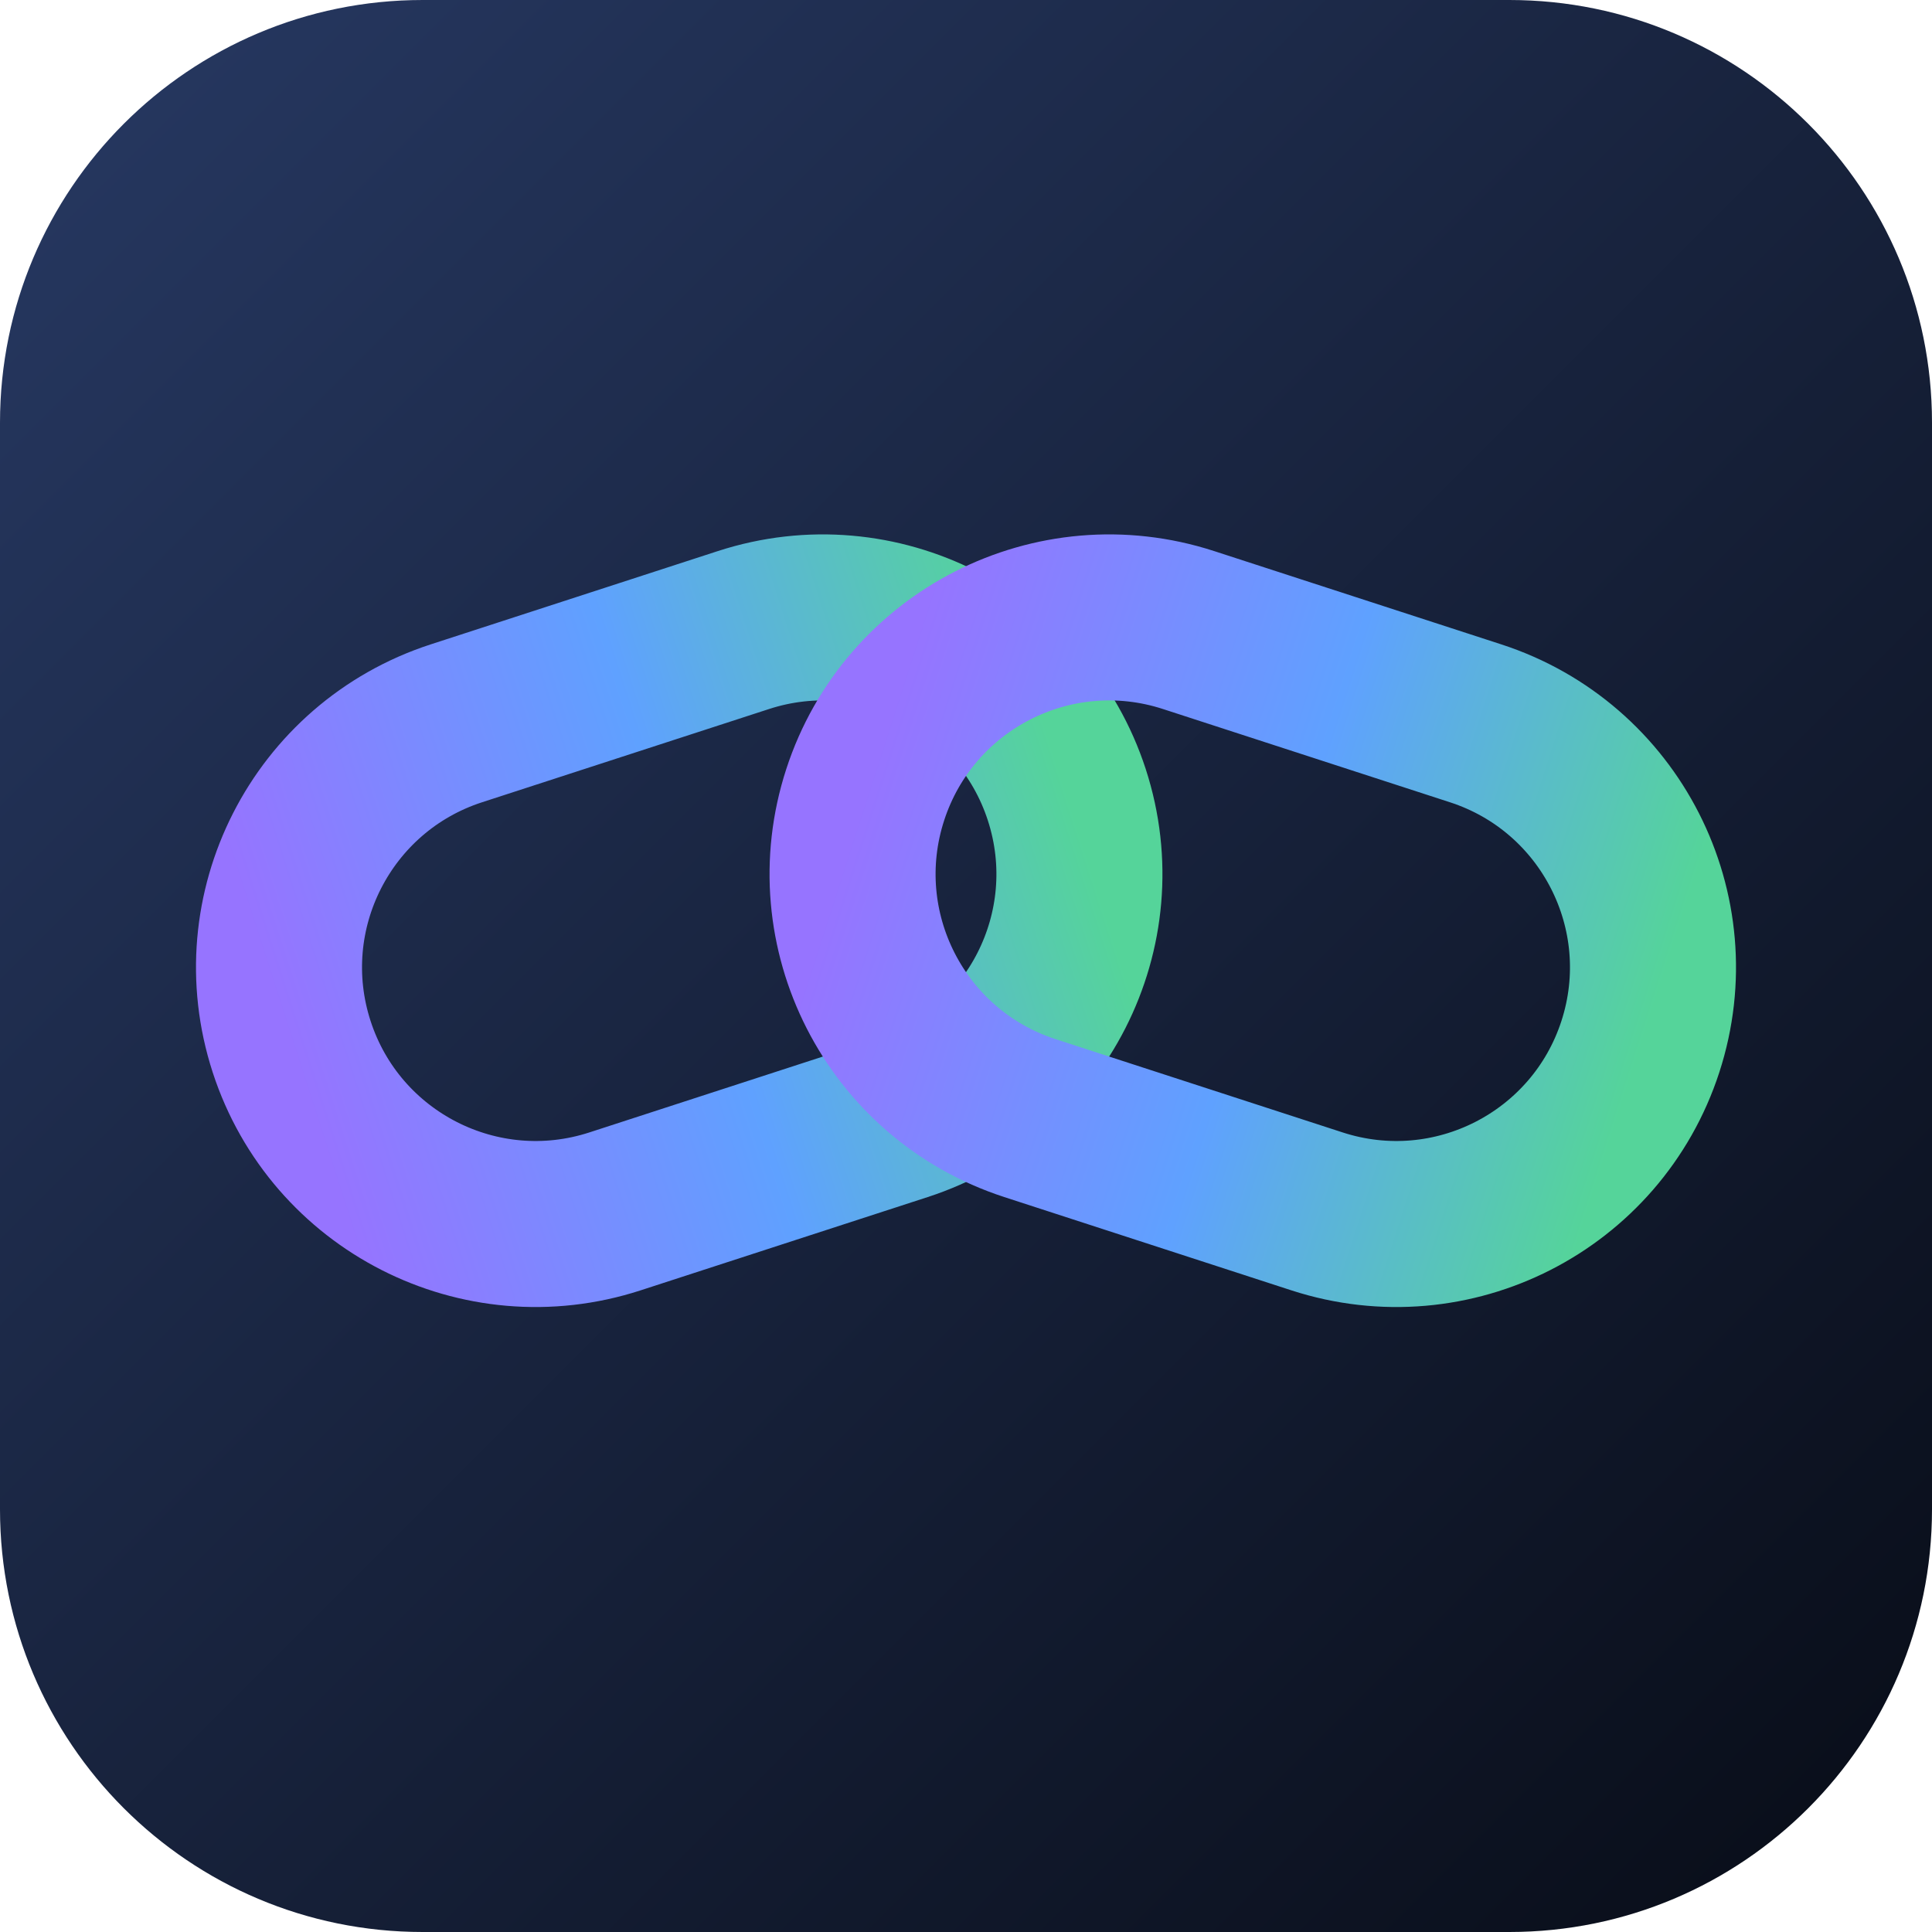
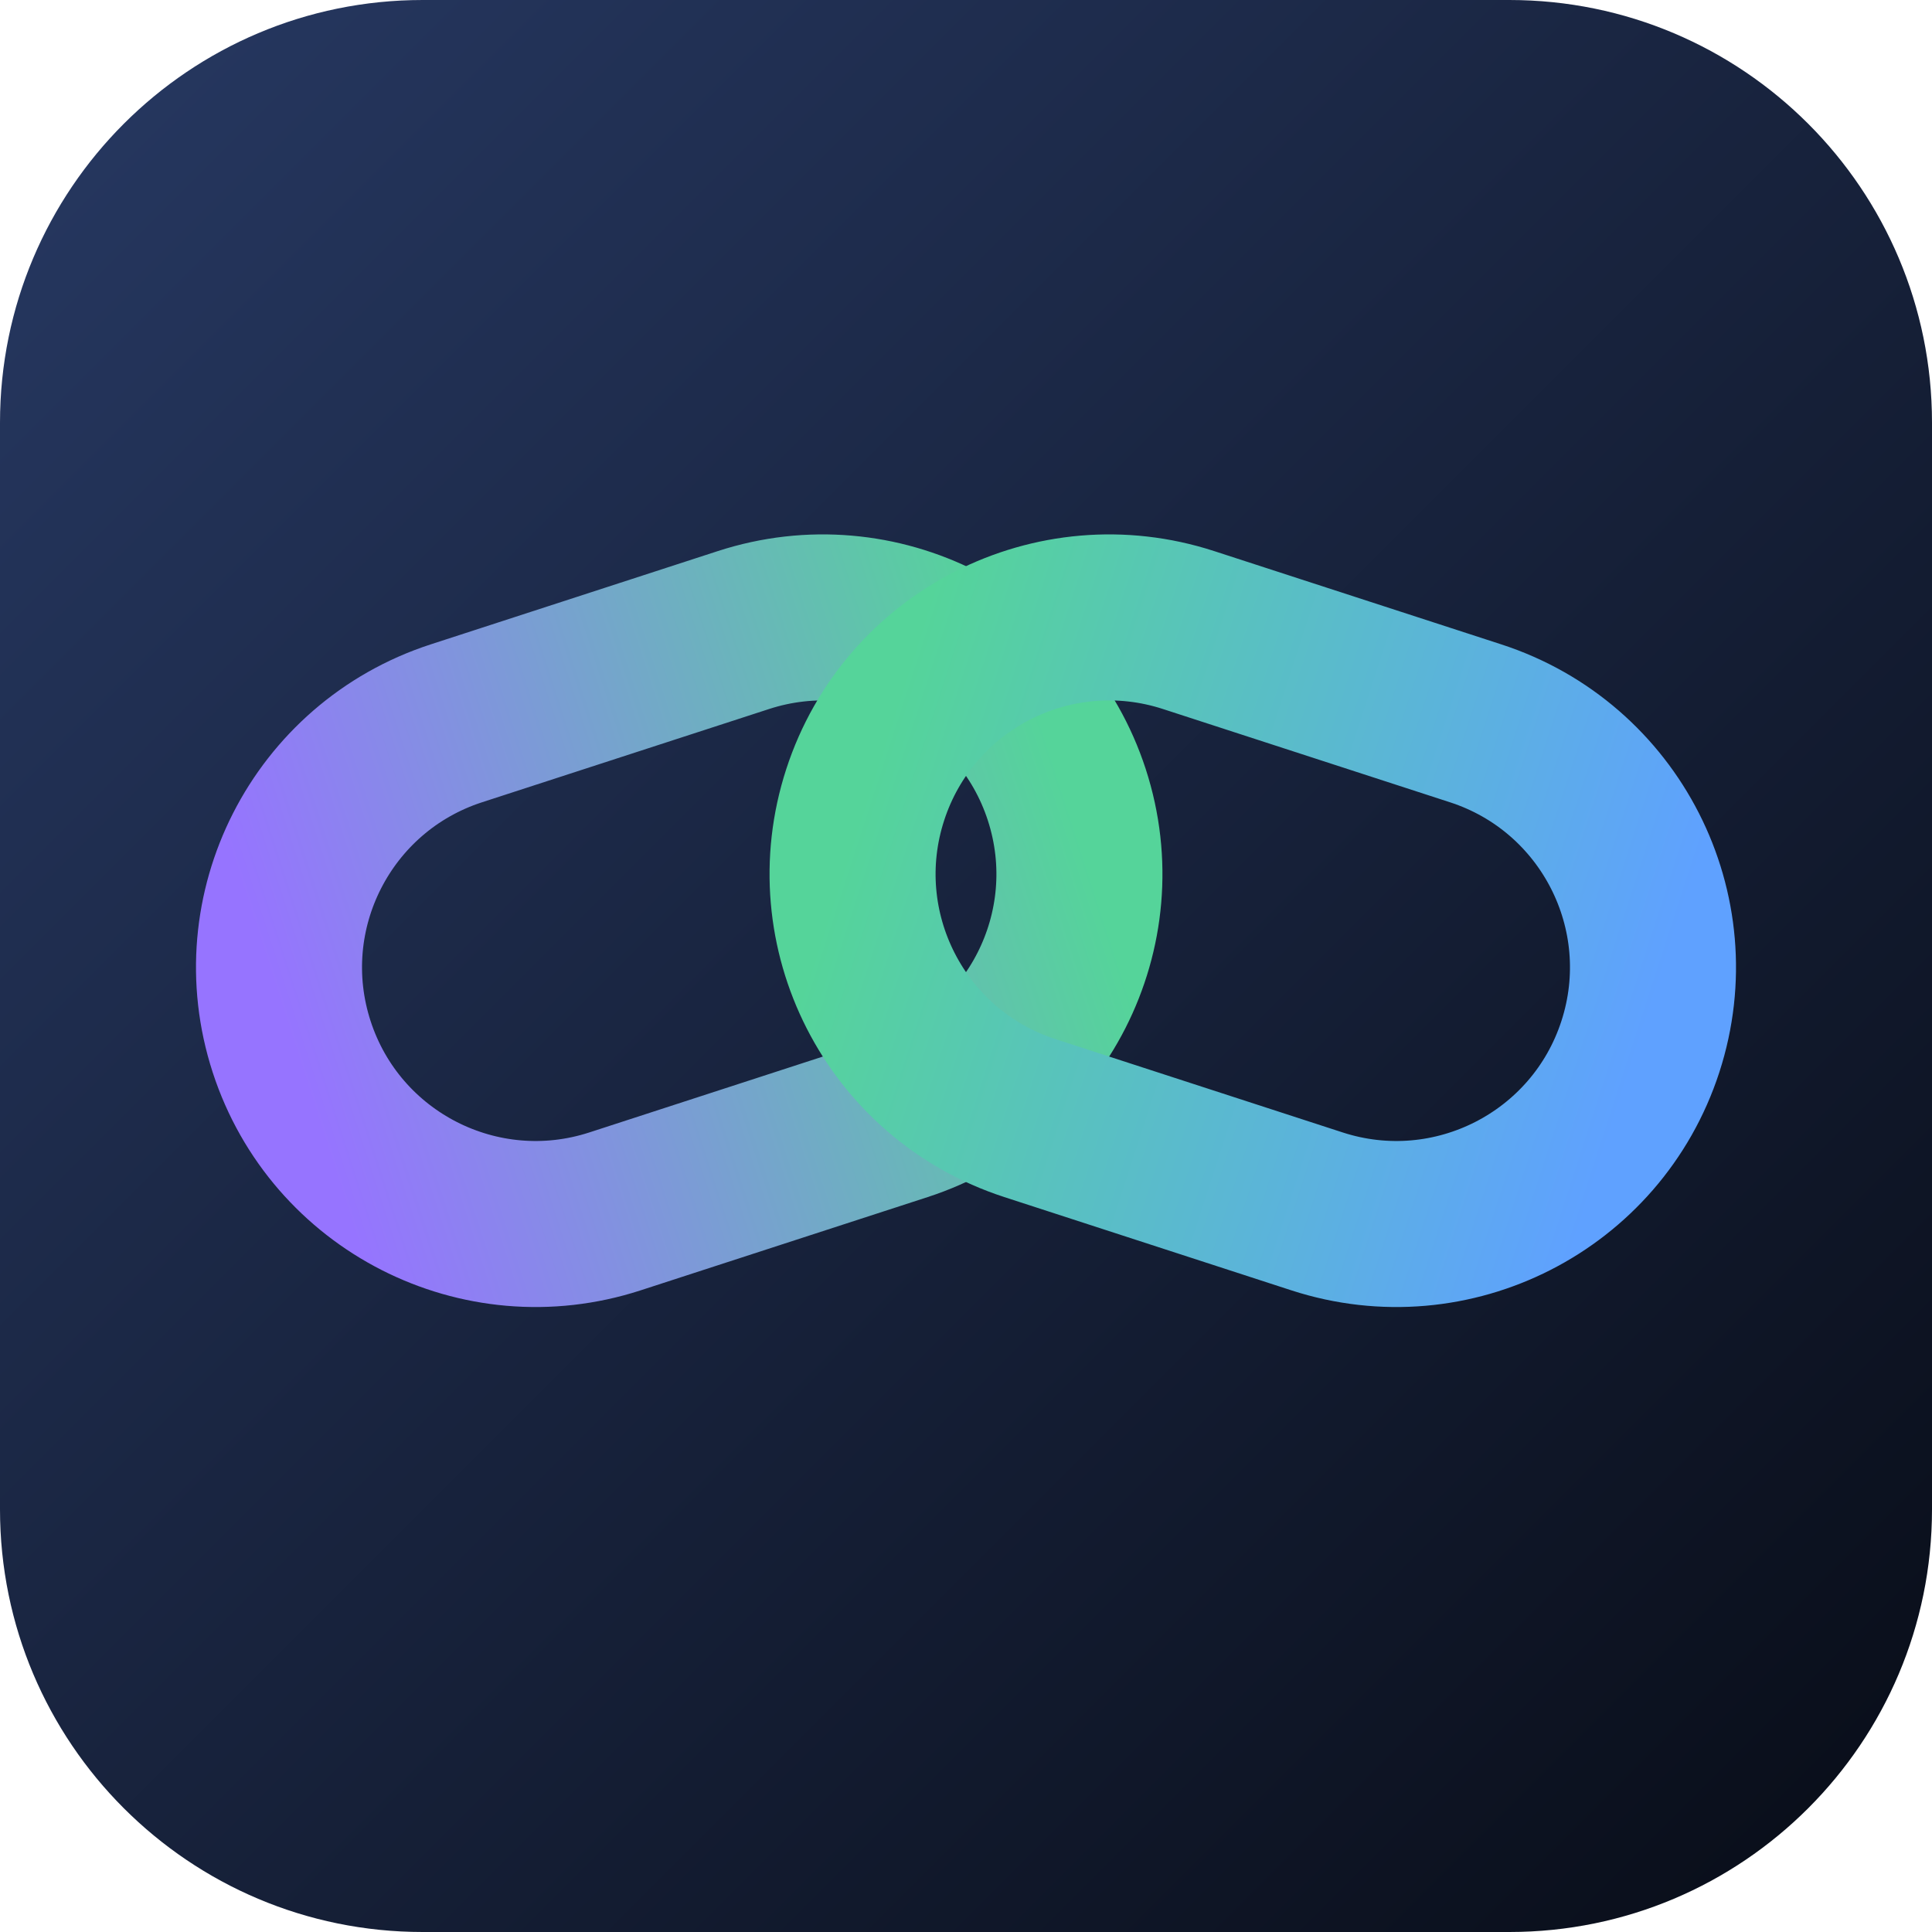
<svg xmlns="http://www.w3.org/2000/svg" viewBox="0 0 64 64">
  <defs>
    <linearGradient id="bg" x1="0" y1="0" x2="1" y2="1">
      <stop stop-color="#273963" />
      <stop offset="1" stop-color="#080c16" />
    </linearGradient>
-     <linearGradient id="mark" x1="0" y1="0" x2="1" y2="0">
+     <linearGradient id="leftMark" x1="9" y1="30.5" x2="36" y2="30.5" gradientUnits="userSpaceOnUse">
      <stop stop-color="#9674ff" />
-       <stop offset=".52" stop-color="#5fa1ff" />
+       <stop offset="1" stop-color="#55d49a" />
+     </linearGradient>
+     <linearGradient id="rightMark" x1="55" y1="30.5" x2="28" y2="30.5" gradientUnits="userSpaceOnUse">
+       <stop stop-color="#5fa1ff" />
      <stop offset="1" stop-color="#55d49a" />
    </linearGradient>
  </defs>
  <rect width="64" height="64" rx="14" fill="url(#bg)" />
-   <g fill="none" stroke="url(#mark)" stroke-width="5.5">
-     <rect x="9" y="22" width="27" height="17" rx="8.5" transform="rotate(-18 22.5 30.5)" />
-     <rect x="28" y="22" width="27" height="17" rx="8.5" transform="rotate(18 41.5 30.5)" />
+   <g fill="none" stroke-width="5.5">
+     <rect x="9" y="22" width="27" height="17" rx="8.5" transform="rotate(-18 22.5 30.5)" stroke="url(#leftMark)" />
+     <rect x="28" y="22" width="27" height="17" rx="8.5" transform="rotate(18 41.5 30.5)" stroke="url(#rightMark)" />
  </g>
</svg>
